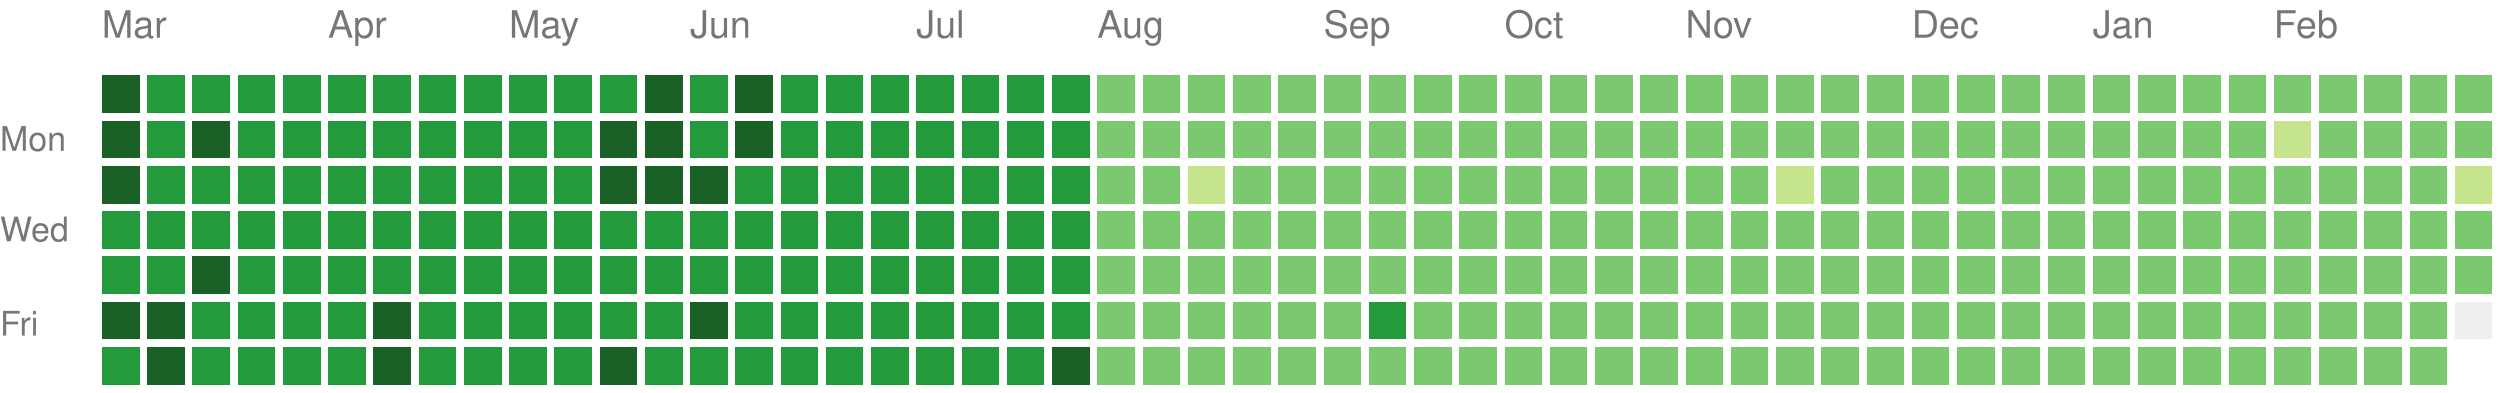
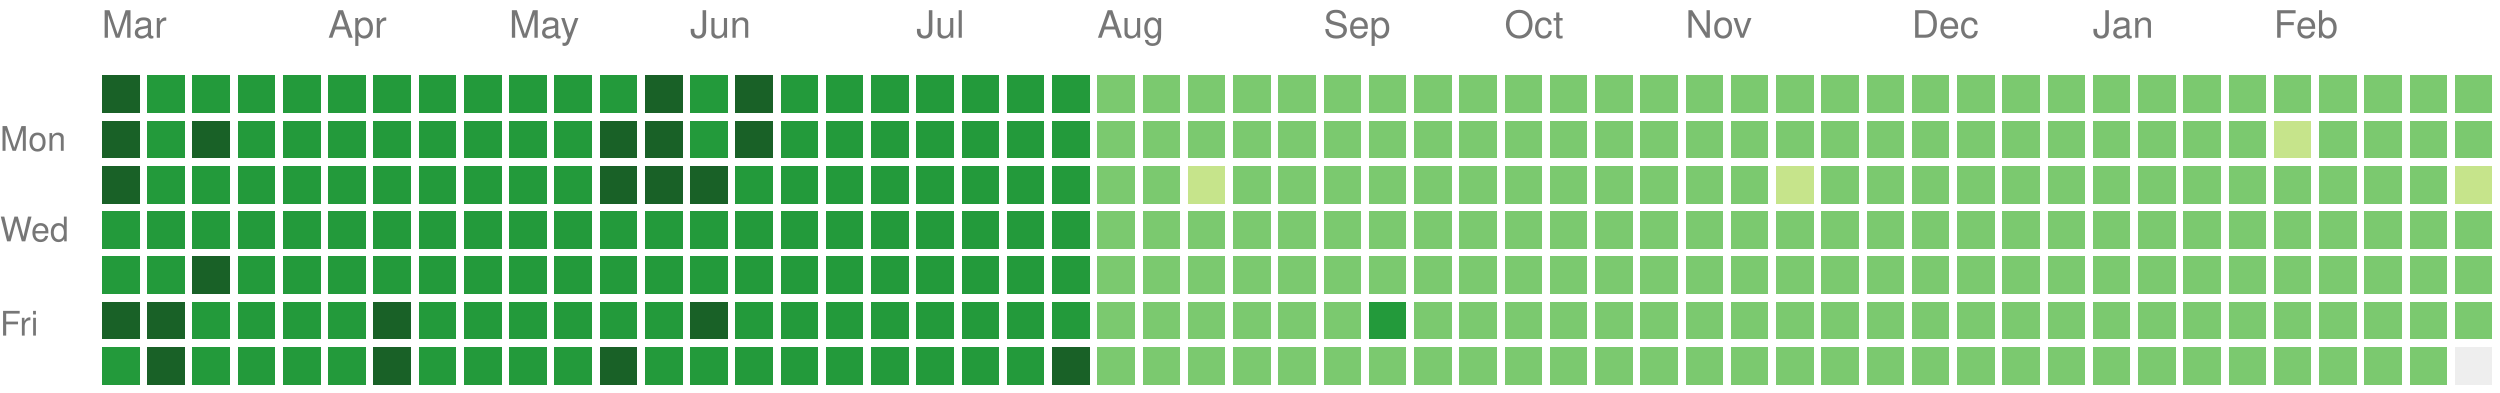
<svg xmlns="http://www.w3.org/2000/svg" version="1.1" width="663" height="104">
  <rect style="fill:#196127;shape-rendering:crispedges;" data-score="4" data-date="2025-03-02" x="27" y="20" width="10" height="10" />
  <rect style="fill:#239a3b;shape-rendering:crispedges;" data-score="3" data-date="2025-03-09" x="39" y="20" width="10" height="10" />
  <rect style="fill:#239a3b;shape-rendering:crispedges;" data-score="3" data-date="2025-03-16" x="51" y="20" width="10" height="10" />
  <rect style="fill:#239a3b;shape-rendering:crispedges;" data-score="3" data-date="2025-03-23" x="63" y="20" width="10" height="10" />
  <rect style="fill:#239a3b;shape-rendering:crispedges;" data-score="3" data-date="2025-03-30" x="75" y="20" width="10" height="10" />
  <rect style="fill:#239a3b;shape-rendering:crispedges;" data-score="3" data-date="2025-04-06" x="87" y="20" width="10" height="10" />
  <rect style="fill:#239a3b;shape-rendering:crispedges;" data-score="3" data-date="2025-04-13" x="99" y="20" width="10" height="10" />
  <rect style="fill:#239a3b;shape-rendering:crispedges;" data-score="3" data-date="2025-04-20" x="111" y="20" width="10" height="10" />
  <rect style="fill:#239a3b;shape-rendering:crispedges;" data-score="3" data-date="2025-04-27" x="123" y="20" width="10" height="10" />
  <rect style="fill:#239a3b;shape-rendering:crispedges;" data-score="3" data-date="2025-05-04" x="135" y="20" width="10" height="10" />
  <rect style="fill:#239a3b;shape-rendering:crispedges;" data-score="3" data-date="2025-05-11" x="147" y="20" width="10" height="10" />
  <rect style="fill:#239a3b;shape-rendering:crispedges;" data-score="3" data-date="2025-05-18" x="159" y="20" width="10" height="10" />
  <rect style="fill:#196127;shape-rendering:crispedges;" data-score="4" data-date="2025-05-25" x="171" y="20" width="10" height="10" />
  <rect style="fill:#239a3b;shape-rendering:crispedges;" data-score="3" data-date="2025-06-01" x="183" y="20" width="10" height="10" />
  <rect style="fill:#196127;shape-rendering:crispedges;" data-score="4" data-date="2025-06-08" x="195" y="20" width="10" height="10" />
  <rect style="fill:#239a3b;shape-rendering:crispedges;" data-score="3" data-date="2025-06-15" x="207" y="20" width="10" height="10" />
  <rect style="fill:#239a3b;shape-rendering:crispedges;" data-score="3" data-date="2025-06-22" x="219" y="20" width="10" height="10" />
  <rect style="fill:#239a3b;shape-rendering:crispedges;" data-score="3" data-date="2025-06-29" x="231" y="20" width="10" height="10" />
  <rect style="fill:#239a3b;shape-rendering:crispedges;" data-score="3" data-date="2025-07-06" x="243" y="20" width="10" height="10" />
  <rect style="fill:#239a3b;shape-rendering:crispedges;" data-score="3" data-date="2025-07-13" x="255" y="20" width="10" height="10" />
  <rect style="fill:#239a3b;shape-rendering:crispedges;" data-score="3" data-date="2025-07-20" x="267" y="20" width="10" height="10" />
  <rect style="fill:#239a3b;shape-rendering:crispedges;" data-score="3" data-date="2025-07-27" x="279" y="20" width="10" height="10" />
  <rect style="fill:#7bc96f;shape-rendering:crispedges;" data-score="2" data-date="2025-08-03" x="291" y="20" width="10" height="10" />
  <rect style="fill:#7bc96f;shape-rendering:crispedges;" data-score="2" data-date="2025-08-10" x="303" y="20" width="10" height="10" />
  <rect style="fill:#7bc96f;shape-rendering:crispedges;" data-score="2" data-date="2025-08-17" x="315" y="20" width="10" height="10" />
  <rect style="fill:#7bc96f;shape-rendering:crispedges;" data-score="2" data-date="2025-08-24" x="327" y="20" width="10" height="10" />
  <rect style="fill:#7bc96f;shape-rendering:crispedges;" data-score="2" data-date="2025-08-31" x="339" y="20" width="10" height="10" />
  <rect style="fill:#7bc96f;shape-rendering:crispedges;" data-score="2" data-date="2025-09-07" x="351" y="20" width="10" height="10" />
  <rect style="fill:#7bc96f;shape-rendering:crispedges;" data-score="2" data-date="2025-09-14" x="363" y="20" width="10" height="10" />
  <rect style="fill:#7bc96f;shape-rendering:crispedges;" data-score="2" data-date="2025-09-21" x="375" y="20" width="10" height="10" />
  <rect style="fill:#7bc96f;shape-rendering:crispedges;" data-score="2" data-date="2025-09-28" x="387" y="20" width="10" height="10" />
  <rect style="fill:#7bc96f;shape-rendering:crispedges;" data-score="2" data-date="2025-10-05" x="399" y="20" width="10" height="10" />
  <rect style="fill:#7bc96f;shape-rendering:crispedges;" data-score="2" data-date="2025-10-12" x="411" y="20" width="10" height="10" />
  <rect style="fill:#7bc96f;shape-rendering:crispedges;" data-score="2" data-date="2025-10-19" x="423" y="20" width="10" height="10" />
  <rect style="fill:#7bc96f;shape-rendering:crispedges;" data-score="2" data-date="2025-10-26" x="435" y="20" width="10" height="10" />
  <rect style="fill:#7bc96f;shape-rendering:crispedges;" data-score="2" data-date="2025-11-02" x="447" y="20" width="10" height="10" />
  <rect style="fill:#7bc96f;shape-rendering:crispedges;" data-score="2" data-date="2025-11-09" x="459" y="20" width="10" height="10" />
  <rect style="fill:#7bc96f;shape-rendering:crispedges;" data-score="2" data-date="2025-11-16" x="471" y="20" width="10" height="10" />
  <rect style="fill:#7bc96f;shape-rendering:crispedges;" data-score="2" data-date="2025-11-23" x="483" y="20" width="10" height="10" />
  <rect style="fill:#7bc96f;shape-rendering:crispedges;" data-score="2" data-date="2025-11-30" x="495" y="20" width="10" height="10" />
  <rect style="fill:#7bc96f;shape-rendering:crispedges;" data-score="2" data-date="2025-12-07" x="507" y="20" width="10" height="10" />
  <rect style="fill:#7bc96f;shape-rendering:crispedges;" data-score="2" data-date="2025-12-14" x="519" y="20" width="10" height="10" />
  <rect style="fill:#7bc96f;shape-rendering:crispedges;" data-score="2" data-date="2025-12-21" x="531" y="20" width="10" height="10" />
  <rect style="fill:#7bc96f;shape-rendering:crispedges;" data-score="2" data-date="2025-12-28" x="543" y="20" width="10" height="10" />
  <rect style="fill:#7bc96f;shape-rendering:crispedges;" data-score="2" data-date="2026-01-04" x="555" y="20" width="10" height="10" />
  <rect style="fill:#7bc96f;shape-rendering:crispedges;" data-score="2" data-date="2026-01-11" x="567" y="20" width="10" height="10" />
  <rect style="fill:#7bc96f;shape-rendering:crispedges;" data-score="2" data-date="2026-01-18" x="579" y="20" width="10" height="10" />
  <rect style="fill:#7bc96f;shape-rendering:crispedges;" data-score="2" data-date="2026-01-25" x="591" y="20" width="10" height="10" />
  <rect style="fill:#7bc96f;shape-rendering:crispedges;" data-score="2" data-date="2026-02-01" x="603" y="20" width="10" height="10" />
  <rect style="fill:#7bc96f;shape-rendering:crispedges;" data-score="2" data-date="2026-02-08" x="615" y="20" width="10" height="10" />
  <rect style="fill:#7bc96f;shape-rendering:crispedges;" data-score="2" data-date="2026-02-15" x="627" y="20" width="10" height="10" />
  <rect style="fill:#7bc96f;shape-rendering:crispedges;" data-score="2" data-date="2026-02-22" x="639" y="20" width="10" height="10" />
  <rect style="fill:#7bc96f;shape-rendering:crispedges;" data-score="2" data-date="2026-03-01" x="651" y="20" width="10" height="10" />
  <rect style="fill:#196127;shape-rendering:crispedges;" data-score="4" data-date="2025-03-03" x="27" y="32" width="10" height="10" />
  <rect style="fill:#239a3b;shape-rendering:crispedges;" data-score="3" data-date="2025-03-10" x="39" y="32" width="10" height="10" />
  <rect style="fill:#196127;shape-rendering:crispedges;" data-score="4" data-date="2025-03-17" x="51" y="32" width="10" height="10" />
  <rect style="fill:#239a3b;shape-rendering:crispedges;" data-score="3" data-date="2025-03-24" x="63" y="32" width="10" height="10" />
  <rect style="fill:#239a3b;shape-rendering:crispedges;" data-score="3" data-date="2025-03-31" x="75" y="32" width="10" height="10" />
  <rect style="fill:#239a3b;shape-rendering:crispedges;" data-score="3" data-date="2025-04-07" x="87" y="32" width="10" height="10" />
  <rect style="fill:#239a3b;shape-rendering:crispedges;" data-score="3" data-date="2025-04-14" x="99" y="32" width="10" height="10" />
  <rect style="fill:#239a3b;shape-rendering:crispedges;" data-score="3" data-date="2025-04-21" x="111" y="32" width="10" height="10" />
  <rect style="fill:#239a3b;shape-rendering:crispedges;" data-score="3" data-date="2025-04-28" x="123" y="32" width="10" height="10" />
  <rect style="fill:#239a3b;shape-rendering:crispedges;" data-score="3" data-date="2025-05-05" x="135" y="32" width="10" height="10" />
  <rect style="fill:#239a3b;shape-rendering:crispedges;" data-score="3" data-date="2025-05-12" x="147" y="32" width="10" height="10" />
  <rect style="fill:#196127;shape-rendering:crispedges;" data-score="4" data-date="2025-05-19" x="159" y="32" width="10" height="10" />
  <rect style="fill:#196127;shape-rendering:crispedges;" data-score="4" data-date="2025-05-26" x="171" y="32" width="10" height="10" />
  <rect style="fill:#239a3b;shape-rendering:crispedges;" data-score="3" data-date="2025-06-02" x="183" y="32" width="10" height="10" />
  <rect style="fill:#196127;shape-rendering:crispedges;" data-score="4" data-date="2025-06-09" x="195" y="32" width="10" height="10" />
  <rect style="fill:#239a3b;shape-rendering:crispedges;" data-score="3" data-date="2025-06-16" x="207" y="32" width="10" height="10" />
  <rect style="fill:#239a3b;shape-rendering:crispedges;" data-score="3" data-date="2025-06-23" x="219" y="32" width="10" height="10" />
  <rect style="fill:#239a3b;shape-rendering:crispedges;" data-score="3" data-date="2025-06-30" x="231" y="32" width="10" height="10" />
  <rect style="fill:#239a3b;shape-rendering:crispedges;" data-score="3" data-date="2025-07-07" x="243" y="32" width="10" height="10" />
  <rect style="fill:#239a3b;shape-rendering:crispedges;" data-score="3" data-date="2025-07-14" x="255" y="32" width="10" height="10" />
  <rect style="fill:#239a3b;shape-rendering:crispedges;" data-score="3" data-date="2025-07-21" x="267" y="32" width="10" height="10" />
  <rect style="fill:#239a3b;shape-rendering:crispedges;" data-score="3" data-date="2025-07-28" x="279" y="32" width="10" height="10" />
  <rect style="fill:#7bc96f;shape-rendering:crispedges;" data-score="2" data-date="2025-08-04" x="291" y="32" width="10" height="10" />
  <rect style="fill:#7bc96f;shape-rendering:crispedges;" data-score="2" data-date="2025-08-11" x="303" y="32" width="10" height="10" />
  <rect style="fill:#7bc96f;shape-rendering:crispedges;" data-score="2" data-date="2025-08-18" x="315" y="32" width="10" height="10" />
  <rect style="fill:#7bc96f;shape-rendering:crispedges;" data-score="2" data-date="2025-08-25" x="327" y="32" width="10" height="10" />
  <rect style="fill:#7bc96f;shape-rendering:crispedges;" data-score="2" data-date="2025-09-01" x="339" y="32" width="10" height="10" />
  <rect style="fill:#7bc96f;shape-rendering:crispedges;" data-score="2" data-date="2025-09-08" x="351" y="32" width="10" height="10" />
  <rect style="fill:#7bc96f;shape-rendering:crispedges;" data-score="2" data-date="2025-09-15" x="363" y="32" width="10" height="10" />
  <rect style="fill:#7bc96f;shape-rendering:crispedges;" data-score="2" data-date="2025-09-22" x="375" y="32" width="10" height="10" />
  <rect style="fill:#7bc96f;shape-rendering:crispedges;" data-score="2" data-date="2025-09-29" x="387" y="32" width="10" height="10" />
  <rect style="fill:#7bc96f;shape-rendering:crispedges;" data-score="2" data-date="2025-10-06" x="399" y="32" width="10" height="10" />
  <rect style="fill:#7bc96f;shape-rendering:crispedges;" data-score="2" data-date="2025-10-13" x="411" y="32" width="10" height="10" />
  <rect style="fill:#7bc96f;shape-rendering:crispedges;" data-score="2" data-date="2025-10-20" x="423" y="32" width="10" height="10" />
  <rect style="fill:#7bc96f;shape-rendering:crispedges;" data-score="2" data-date="2025-10-27" x="435" y="32" width="10" height="10" />
  <rect style="fill:#7bc96f;shape-rendering:crispedges;" data-score="2" data-date="2025-11-03" x="447" y="32" width="10" height="10" />
  <rect style="fill:#7bc96f;shape-rendering:crispedges;" data-score="2" data-date="2025-11-10" x="459" y="32" width="10" height="10" />
  <rect style="fill:#7bc96f;shape-rendering:crispedges;" data-score="2" data-date="2025-11-17" x="471" y="32" width="10" height="10" />
  <rect style="fill:#7bc96f;shape-rendering:crispedges;" data-score="2" data-date="2025-11-24" x="483" y="32" width="10" height="10" />
  <rect style="fill:#7bc96f;shape-rendering:crispedges;" data-score="2" data-date="2025-12-01" x="495" y="32" width="10" height="10" />
  <rect style="fill:#7bc96f;shape-rendering:crispedges;" data-score="2" data-date="2025-12-08" x="507" y="32" width="10" height="10" />
  <rect style="fill:#7bc96f;shape-rendering:crispedges;" data-score="2" data-date="2025-12-15" x="519" y="32" width="10" height="10" />
  <rect style="fill:#7bc96f;shape-rendering:crispedges;" data-score="2" data-date="2025-12-22" x="531" y="32" width="10" height="10" />
  <rect style="fill:#7bc96f;shape-rendering:crispedges;" data-score="2" data-date="2025-12-29" x="543" y="32" width="10" height="10" />
  <rect style="fill:#7bc96f;shape-rendering:crispedges;" data-score="2" data-date="2026-01-05" x="555" y="32" width="10" height="10" />
  <rect style="fill:#7bc96f;shape-rendering:crispedges;" data-score="2" data-date="2026-01-12" x="567" y="32" width="10" height="10" />
  <rect style="fill:#7bc96f;shape-rendering:crispedges;" data-score="2" data-date="2026-01-19" x="579" y="32" width="10" height="10" />
  <rect style="fill:#7bc96f;shape-rendering:crispedges;" data-score="2" data-date="2026-01-26" x="591" y="32" width="10" height="10" />
  <rect style="fill:#c6e48b;shape-rendering:crispedges;" data-score="1" data-date="2026-02-02" x="603" y="32" width="10" height="10" />
  <rect style="fill:#7bc96f;shape-rendering:crispedges;" data-score="2" data-date="2026-02-09" x="615" y="32" width="10" height="10" />
  <rect style="fill:#7bc96f;shape-rendering:crispedges;" data-score="2" data-date="2026-02-16" x="627" y="32" width="10" height="10" />
  <rect style="fill:#7bc96f;shape-rendering:crispedges;" data-score="2" data-date="2026-02-23" x="639" y="32" width="10" height="10" />
  <rect style="fill:#7bc96f;shape-rendering:crispedges;" data-score="2" data-date="2026-03-02" x="651" y="32" width="10" height="10" />
  <rect style="fill:#196127;shape-rendering:crispedges;" data-score="4" data-date="2025-03-04" x="27" y="44" width="10" height="10" />
  <rect style="fill:#239a3b;shape-rendering:crispedges;" data-score="3" data-date="2025-03-11" x="39" y="44" width="10" height="10" />
  <rect style="fill:#239a3b;shape-rendering:crispedges;" data-score="3" data-date="2025-03-18" x="51" y="44" width="10" height="10" />
  <rect style="fill:#239a3b;shape-rendering:crispedges;" data-score="3" data-date="2025-03-25" x="63" y="44" width="10" height="10" />
  <rect style="fill:#239a3b;shape-rendering:crispedges;" data-score="3" data-date="2025-04-01" x="75" y="44" width="10" height="10" />
  <rect style="fill:#239a3b;shape-rendering:crispedges;" data-score="3" data-date="2025-04-08" x="87" y="44" width="10" height="10" />
  <rect style="fill:#239a3b;shape-rendering:crispedges;" data-score="3" data-date="2025-04-15" x="99" y="44" width="10" height="10" />
  <rect style="fill:#239a3b;shape-rendering:crispedges;" data-score="3" data-date="2025-04-22" x="111" y="44" width="10" height="10" />
  <rect style="fill:#239a3b;shape-rendering:crispedges;" data-score="3" data-date="2025-04-29" x="123" y="44" width="10" height="10" />
  <rect style="fill:#239a3b;shape-rendering:crispedges;" data-score="3" data-date="2025-05-06" x="135" y="44" width="10" height="10" />
  <rect style="fill:#239a3b;shape-rendering:crispedges;" data-score="3" data-date="2025-05-13" x="147" y="44" width="10" height="10" />
  <rect style="fill:#196127;shape-rendering:crispedges;" data-score="4" data-date="2025-05-20" x="159" y="44" width="10" height="10" />
  <rect style="fill:#196127;shape-rendering:crispedges;" data-score="4" data-date="2025-05-27" x="171" y="44" width="10" height="10" />
  <rect style="fill:#196127;shape-rendering:crispedges;" data-score="4" data-date="2025-06-03" x="183" y="44" width="10" height="10" />
  <rect style="fill:#239a3b;shape-rendering:crispedges;" data-score="3" data-date="2025-06-10" x="195" y="44" width="10" height="10" />
  <rect style="fill:#239a3b;shape-rendering:crispedges;" data-score="3" data-date="2025-06-17" x="207" y="44" width="10" height="10" />
  <rect style="fill:#239a3b;shape-rendering:crispedges;" data-score="3" data-date="2025-06-24" x="219" y="44" width="10" height="10" />
  <rect style="fill:#239a3b;shape-rendering:crispedges;" data-score="3" data-date="2025-07-01" x="231" y="44" width="10" height="10" />
  <rect style="fill:#239a3b;shape-rendering:crispedges;" data-score="3" data-date="2025-07-08" x="243" y="44" width="10" height="10" />
  <rect style="fill:#239a3b;shape-rendering:crispedges;" data-score="3" data-date="2025-07-15" x="255" y="44" width="10" height="10" />
  <rect style="fill:#239a3b;shape-rendering:crispedges;" data-score="3" data-date="2025-07-22" x="267" y="44" width="10" height="10" />
  <rect style="fill:#239a3b;shape-rendering:crispedges;" data-score="3" data-date="2025-07-29" x="279" y="44" width="10" height="10" />
  <rect style="fill:#7bc96f;shape-rendering:crispedges;" data-score="2" data-date="2025-08-05" x="291" y="44" width="10" height="10" />
  <rect style="fill:#7bc96f;shape-rendering:crispedges;" data-score="2" data-date="2025-08-12" x="303" y="44" width="10" height="10" />
  <rect style="fill:#c6e48b;shape-rendering:crispedges;" data-score="1" data-date="2025-08-19" x="315" y="44" width="10" height="10" />
  <rect style="fill:#7bc96f;shape-rendering:crispedges;" data-score="2" data-date="2025-08-26" x="327" y="44" width="10" height="10" />
  <rect style="fill:#7bc96f;shape-rendering:crispedges;" data-score="2" data-date="2025-09-02" x="339" y="44" width="10" height="10" />
  <rect style="fill:#7bc96f;shape-rendering:crispedges;" data-score="2" data-date="2025-09-09" x="351" y="44" width="10" height="10" />
  <rect style="fill:#7bc96f;shape-rendering:crispedges;" data-score="2" data-date="2025-09-16" x="363" y="44" width="10" height="10" />
  <rect style="fill:#7bc96f;shape-rendering:crispedges;" data-score="2" data-date="2025-09-23" x="375" y="44" width="10" height="10" />
  <rect style="fill:#7bc96f;shape-rendering:crispedges;" data-score="2" data-date="2025-09-30" x="387" y="44" width="10" height="10" />
  <rect style="fill:#7bc96f;shape-rendering:crispedges;" data-score="2" data-date="2025-10-07" x="399" y="44" width="10" height="10" />
  <rect style="fill:#7bc96f;shape-rendering:crispedges;" data-score="2" data-date="2025-10-14" x="411" y="44" width="10" height="10" />
  <rect style="fill:#7bc96f;shape-rendering:crispedges;" data-score="2" data-date="2025-10-21" x="423" y="44" width="10" height="10" />
  <rect style="fill:#7bc96f;shape-rendering:crispedges;" data-score="2" data-date="2025-10-28" x="435" y="44" width="10" height="10" />
  <rect style="fill:#7bc96f;shape-rendering:crispedges;" data-score="2" data-date="2025-11-04" x="447" y="44" width="10" height="10" />
  <rect style="fill:#7bc96f;shape-rendering:crispedges;" data-score="2" data-date="2025-11-11" x="459" y="44" width="10" height="10" />
  <rect style="fill:#c6e48b;shape-rendering:crispedges;" data-score="1" data-date="2025-11-18" x="471" y="44" width="10" height="10" />
  <rect style="fill:#7bc96f;shape-rendering:crispedges;" data-score="2" data-date="2025-11-25" x="483" y="44" width="10" height="10" />
  <rect style="fill:#7bc96f;shape-rendering:crispedges;" data-score="2" data-date="2025-12-02" x="495" y="44" width="10" height="10" />
  <rect style="fill:#7bc96f;shape-rendering:crispedges;" data-score="2" data-date="2025-12-09" x="507" y="44" width="10" height="10" />
  <rect style="fill:#7bc96f;shape-rendering:crispedges;" data-score="2" data-date="2025-12-16" x="519" y="44" width="10" height="10" />
  <rect style="fill:#7bc96f;shape-rendering:crispedges;" data-score="2" data-date="2025-12-23" x="531" y="44" width="10" height="10" />
  <rect style="fill:#7bc96f;shape-rendering:crispedges;" data-score="2" data-date="2025-12-30" x="543" y="44" width="10" height="10" />
  <rect style="fill:#7bc96f;shape-rendering:crispedges;" data-score="2" data-date="2026-01-06" x="555" y="44" width="10" height="10" />
  <rect style="fill:#7bc96f;shape-rendering:crispedges;" data-score="2" data-date="2026-01-13" x="567" y="44" width="10" height="10" />
  <rect style="fill:#7bc96f;shape-rendering:crispedges;" data-score="2" data-date="2026-01-20" x="579" y="44" width="10" height="10" />
  <rect style="fill:#7bc96f;shape-rendering:crispedges;" data-score="2" data-date="2026-01-27" x="591" y="44" width="10" height="10" />
  <rect style="fill:#7bc96f;shape-rendering:crispedges;" data-score="2" data-date="2026-02-03" x="603" y="44" width="10" height="10" />
  <rect style="fill:#7bc96f;shape-rendering:crispedges;" data-score="2" data-date="2026-02-10" x="615" y="44" width="10" height="10" />
  <rect style="fill:#7bc96f;shape-rendering:crispedges;" data-score="2" data-date="2026-02-17" x="627" y="44" width="10" height="10" />
  <rect style="fill:#7bc96f;shape-rendering:crispedges;" data-score="2" data-date="2026-02-24" x="639" y="44" width="10" height="10" />
  <rect style="fill:#c6e48b;shape-rendering:crispedges;" data-score="1" data-date="2026-03-03" x="651" y="44" width="10" height="10" />
  <rect style="fill:#239a3b;shape-rendering:crispedges;" data-score="3" data-date="2025-03-05" x="27" y="56" width="10" height="10" />
  <rect style="fill:#239a3b;shape-rendering:crispedges;" data-score="3" data-date="2025-03-12" x="39" y="56" width="10" height="10" />
  <rect style="fill:#239a3b;shape-rendering:crispedges;" data-score="3" data-date="2025-03-19" x="51" y="56" width="10" height="10" />
  <rect style="fill:#239a3b;shape-rendering:crispedges;" data-score="3" data-date="2025-03-26" x="63" y="56" width="10" height="10" />
  <rect style="fill:#239a3b;shape-rendering:crispedges;" data-score="3" data-date="2025-04-02" x="75" y="56" width="10" height="10" />
  <rect style="fill:#239a3b;shape-rendering:crispedges;" data-score="3" data-date="2025-04-09" x="87" y="56" width="10" height="10" />
  <rect style="fill:#239a3b;shape-rendering:crispedges;" data-score="3" data-date="2025-04-16" x="99" y="56" width="10" height="10" />
  <rect style="fill:#239a3b;shape-rendering:crispedges;" data-score="3" data-date="2025-04-23" x="111" y="56" width="10" height="10" />
  <rect style="fill:#239a3b;shape-rendering:crispedges;" data-score="3" data-date="2025-04-30" x="123" y="56" width="10" height="10" />
  <rect style="fill:#239a3b;shape-rendering:crispedges;" data-score="3" data-date="2025-05-07" x="135" y="56" width="10" height="10" />
  <rect style="fill:#239a3b;shape-rendering:crispedges;" data-score="3" data-date="2025-05-14" x="147" y="56" width="10" height="10" />
  <rect style="fill:#239a3b;shape-rendering:crispedges;" data-score="3" data-date="2025-05-21" x="159" y="56" width="10" height="10" />
  <rect style="fill:#239a3b;shape-rendering:crispedges;" data-score="3" data-date="2025-05-28" x="171" y="56" width="10" height="10" />
  <rect style="fill:#239a3b;shape-rendering:crispedges;" data-score="3" data-date="2025-06-04" x="183" y="56" width="10" height="10" />
  <rect style="fill:#239a3b;shape-rendering:crispedges;" data-score="3" data-date="2025-06-11" x="195" y="56" width="10" height="10" />
  <rect style="fill:#239a3b;shape-rendering:crispedges;" data-score="3" data-date="2025-06-18" x="207" y="56" width="10" height="10" />
  <rect style="fill:#239a3b;shape-rendering:crispedges;" data-score="3" data-date="2025-06-25" x="219" y="56" width="10" height="10" />
  <rect style="fill:#239a3b;shape-rendering:crispedges;" data-score="3" data-date="2025-07-02" x="231" y="56" width="10" height="10" />
  <rect style="fill:#239a3b;shape-rendering:crispedges;" data-score="3" data-date="2025-07-09" x="243" y="56" width="10" height="10" />
  <rect style="fill:#239a3b;shape-rendering:crispedges;" data-score="3" data-date="2025-07-16" x="255" y="56" width="10" height="10" />
  <rect style="fill:#239a3b;shape-rendering:crispedges;" data-score="3" data-date="2025-07-23" x="267" y="56" width="10" height="10" />
  <rect style="fill:#239a3b;shape-rendering:crispedges;" data-score="3" data-date="2025-07-30" x="279" y="56" width="10" height="10" />
  <rect style="fill:#7bc96f;shape-rendering:crispedges;" data-score="2" data-date="2025-08-06" x="291" y="56" width="10" height="10" />
  <rect style="fill:#7bc96f;shape-rendering:crispedges;" data-score="2" data-date="2025-08-13" x="303" y="56" width="10" height="10" />
  <rect style="fill:#7bc96f;shape-rendering:crispedges;" data-score="2" data-date="2025-08-20" x="315" y="56" width="10" height="10" />
  <rect style="fill:#7bc96f;shape-rendering:crispedges;" data-score="2" data-date="2025-08-27" x="327" y="56" width="10" height="10" />
  <rect style="fill:#7bc96f;shape-rendering:crispedges;" data-score="2" data-date="2025-09-03" x="339" y="56" width="10" height="10" />
  <rect style="fill:#7bc96f;shape-rendering:crispedges;" data-score="2" data-date="2025-09-10" x="351" y="56" width="10" height="10" />
  <rect style="fill:#7bc96f;shape-rendering:crispedges;" data-score="2" data-date="2025-09-17" x="363" y="56" width="10" height="10" />
  <rect style="fill:#7bc96f;shape-rendering:crispedges;" data-score="2" data-date="2025-09-24" x="375" y="56" width="10" height="10" />
  <rect style="fill:#7bc96f;shape-rendering:crispedges;" data-score="2" data-date="2025-10-01" x="387" y="56" width="10" height="10" />
  <rect style="fill:#7bc96f;shape-rendering:crispedges;" data-score="2" data-date="2025-10-08" x="399" y="56" width="10" height="10" />
  <rect style="fill:#7bc96f;shape-rendering:crispedges;" data-score="2" data-date="2025-10-15" x="411" y="56" width="10" height="10" />
  <rect style="fill:#7bc96f;shape-rendering:crispedges;" data-score="2" data-date="2025-10-22" x="423" y="56" width="10" height="10" />
  <rect style="fill:#7bc96f;shape-rendering:crispedges;" data-score="2" data-date="2025-10-29" x="435" y="56" width="10" height="10" />
  <rect style="fill:#7bc96f;shape-rendering:crispedges;" data-score="2" data-date="2025-11-05" x="447" y="56" width="10" height="10" />
  <rect style="fill:#7bc96f;shape-rendering:crispedges;" data-score="2" data-date="2025-11-12" x="459" y="56" width="10" height="10" />
  <rect style="fill:#7bc96f;shape-rendering:crispedges;" data-score="2" data-date="2025-11-19" x="471" y="56" width="10" height="10" />
  <rect style="fill:#7bc96f;shape-rendering:crispedges;" data-score="2" data-date="2025-11-26" x="483" y="56" width="10" height="10" />
  <rect style="fill:#7bc96f;shape-rendering:crispedges;" data-score="2" data-date="2025-12-03" x="495" y="56" width="10" height="10" />
  <rect style="fill:#7bc96f;shape-rendering:crispedges;" data-score="2" data-date="2025-12-10" x="507" y="56" width="10" height="10" />
  <rect style="fill:#7bc96f;shape-rendering:crispedges;" data-score="2" data-date="2025-12-17" x="519" y="56" width="10" height="10" />
  <rect style="fill:#7bc96f;shape-rendering:crispedges;" data-score="2" data-date="2025-12-24" x="531" y="56" width="10" height="10" />
  <rect style="fill:#7bc96f;shape-rendering:crispedges;" data-score="2" data-date="2025-12-31" x="543" y="56" width="10" height="10" />
  <rect style="fill:#7bc96f;shape-rendering:crispedges;" data-score="2" data-date="2026-01-07" x="555" y="56" width="10" height="10" />
  <rect style="fill:#7bc96f;shape-rendering:crispedges;" data-score="2" data-date="2026-01-14" x="567" y="56" width="10" height="10" />
  <rect style="fill:#7bc96f;shape-rendering:crispedges;" data-score="2" data-date="2026-01-21" x="579" y="56" width="10" height="10" />
  <rect style="fill:#7bc96f;shape-rendering:crispedges;" data-score="2" data-date="2026-01-28" x="591" y="56" width="10" height="10" />
  <rect style="fill:#7bc96f;shape-rendering:crispedges;" data-score="2" data-date="2026-02-04" x="603" y="56" width="10" height="10" />
  <rect style="fill:#7bc96f;shape-rendering:crispedges;" data-score="2" data-date="2026-02-11" x="615" y="56" width="10" height="10" />
  <rect style="fill:#7bc96f;shape-rendering:crispedges;" data-score="2" data-date="2026-02-18" x="627" y="56" width="10" height="10" />
  <rect style="fill:#7bc96f;shape-rendering:crispedges;" data-score="2" data-date="2026-02-25" x="639" y="56" width="10" height="10" />
  <rect style="fill:#7bc96f;shape-rendering:crispedges;" data-score="2" data-date="2026-03-04" x="651" y="56" width="10" height="10" />
  <rect style="fill:#239a3b;shape-rendering:crispedges;" data-score="3" data-date="2025-03-06" x="27" y="68" width="10" height="10" />
  <rect style="fill:#239a3b;shape-rendering:crispedges;" data-score="3" data-date="2025-03-13" x="39" y="68" width="10" height="10" />
  <rect style="fill:#196127;shape-rendering:crispedges;" data-score="4" data-date="2025-03-20" x="51" y="68" width="10" height="10" />
  <rect style="fill:#239a3b;shape-rendering:crispedges;" data-score="3" data-date="2025-03-27" x="63" y="68" width="10" height="10" />
  <rect style="fill:#239a3b;shape-rendering:crispedges;" data-score="3" data-date="2025-04-03" x="75" y="68" width="10" height="10" />
  <rect style="fill:#239a3b;shape-rendering:crispedges;" data-score="3" data-date="2025-04-10" x="87" y="68" width="10" height="10" />
  <rect style="fill:#239a3b;shape-rendering:crispedges;" data-score="3" data-date="2025-04-17" x="99" y="68" width="10" height="10" />
  <rect style="fill:#239a3b;shape-rendering:crispedges;" data-score="3" data-date="2025-04-24" x="111" y="68" width="10" height="10" />
  <rect style="fill:#239a3b;shape-rendering:crispedges;" data-score="3" data-date="2025-05-01" x="123" y="68" width="10" height="10" />
  <rect style="fill:#239a3b;shape-rendering:crispedges;" data-score="3" data-date="2025-05-08" x="135" y="68" width="10" height="10" />
  <rect style="fill:#239a3b;shape-rendering:crispedges;" data-score="3" data-date="2025-05-15" x="147" y="68" width="10" height="10" />
  <rect style="fill:#239a3b;shape-rendering:crispedges;" data-score="3" data-date="2025-05-22" x="159" y="68" width="10" height="10" />
  <rect style="fill:#239a3b;shape-rendering:crispedges;" data-score="3" data-date="2025-05-29" x="171" y="68" width="10" height="10" />
  <rect style="fill:#239a3b;shape-rendering:crispedges;" data-score="3" data-date="2025-06-05" x="183" y="68" width="10" height="10" />
  <rect style="fill:#239a3b;shape-rendering:crispedges;" data-score="3" data-date="2025-06-12" x="195" y="68" width="10" height="10" />
  <rect style="fill:#239a3b;shape-rendering:crispedges;" data-score="3" data-date="2025-06-19" x="207" y="68" width="10" height="10" />
  <rect style="fill:#239a3b;shape-rendering:crispedges;" data-score="3" data-date="2025-06-26" x="219" y="68" width="10" height="10" />
  <rect style="fill:#239a3b;shape-rendering:crispedges;" data-score="3" data-date="2025-07-03" x="231" y="68" width="10" height="10" />
  <rect style="fill:#239a3b;shape-rendering:crispedges;" data-score="3" data-date="2025-07-10" x="243" y="68" width="10" height="10" />
  <rect style="fill:#239a3b;shape-rendering:crispedges;" data-score="3" data-date="2025-07-17" x="255" y="68" width="10" height="10" />
  <rect style="fill:#239a3b;shape-rendering:crispedges;" data-score="3" data-date="2025-07-24" x="267" y="68" width="10" height="10" />
  <rect style="fill:#239a3b;shape-rendering:crispedges;" data-score="3" data-date="2025-07-31" x="279" y="68" width="10" height="10" />
  <rect style="fill:#7bc96f;shape-rendering:crispedges;" data-score="2" data-date="2025-08-07" x="291" y="68" width="10" height="10" />
  <rect style="fill:#7bc96f;shape-rendering:crispedges;" data-score="2" data-date="2025-08-14" x="303" y="68" width="10" height="10" />
  <rect style="fill:#7bc96f;shape-rendering:crispedges;" data-score="2" data-date="2025-08-21" x="315" y="68" width="10" height="10" />
  <rect style="fill:#7bc96f;shape-rendering:crispedges;" data-score="2" data-date="2025-08-28" x="327" y="68" width="10" height="10" />
  <rect style="fill:#7bc96f;shape-rendering:crispedges;" data-score="2" data-date="2025-09-04" x="339" y="68" width="10" height="10" />
  <rect style="fill:#7bc96f;shape-rendering:crispedges;" data-score="2" data-date="2025-09-11" x="351" y="68" width="10" height="10" />
  <rect style="fill:#7bc96f;shape-rendering:crispedges;" data-score="2" data-date="2025-09-18" x="363" y="68" width="10" height="10" />
  <rect style="fill:#7bc96f;shape-rendering:crispedges;" data-score="2" data-date="2025-09-25" x="375" y="68" width="10" height="10" />
  <rect style="fill:#7bc96f;shape-rendering:crispedges;" data-score="2" data-date="2025-10-02" x="387" y="68" width="10" height="10" />
  <rect style="fill:#7bc96f;shape-rendering:crispedges;" data-score="2" data-date="2025-10-09" x="399" y="68" width="10" height="10" />
  <rect style="fill:#7bc96f;shape-rendering:crispedges;" data-score="2" data-date="2025-10-16" x="411" y="68" width="10" height="10" />
  <rect style="fill:#7bc96f;shape-rendering:crispedges;" data-score="2" data-date="2025-10-23" x="423" y="68" width="10" height="10" />
  <rect style="fill:#7bc96f;shape-rendering:crispedges;" data-score="2" data-date="2025-10-30" x="435" y="68" width="10" height="10" />
  <rect style="fill:#7bc96f;shape-rendering:crispedges;" data-score="2" data-date="2025-11-06" x="447" y="68" width="10" height="10" />
  <rect style="fill:#7bc96f;shape-rendering:crispedges;" data-score="2" data-date="2025-11-13" x="459" y="68" width="10" height="10" />
  <rect style="fill:#7bc96f;shape-rendering:crispedges;" data-score="2" data-date="2025-11-20" x="471" y="68" width="10" height="10" />
  <rect style="fill:#7bc96f;shape-rendering:crispedges;" data-score="2" data-date="2025-11-27" x="483" y="68" width="10" height="10" />
  <rect style="fill:#7bc96f;shape-rendering:crispedges;" data-score="2" data-date="2025-12-04" x="495" y="68" width="10" height="10" />
  <rect style="fill:#7bc96f;shape-rendering:crispedges;" data-score="2" data-date="2025-12-11" x="507" y="68" width="10" height="10" />
  <rect style="fill:#7bc96f;shape-rendering:crispedges;" data-score="2" data-date="2025-12-18" x="519" y="68" width="10" height="10" />
  <rect style="fill:#7bc96f;shape-rendering:crispedges;" data-score="2" data-date="2025-12-25" x="531" y="68" width="10" height="10" />
  <rect style="fill:#7bc96f;shape-rendering:crispedges;" data-score="2" data-date="2026-01-01" x="543" y="68" width="10" height="10" />
  <rect style="fill:#7bc96f;shape-rendering:crispedges;" data-score="2" data-date="2026-01-08" x="555" y="68" width="10" height="10" />
  <rect style="fill:#7bc96f;shape-rendering:crispedges;" data-score="2" data-date="2026-01-15" x="567" y="68" width="10" height="10" />
  <rect style="fill:#7bc96f;shape-rendering:crispedges;" data-score="2" data-date="2026-01-22" x="579" y="68" width="10" height="10" />
  <rect style="fill:#7bc96f;shape-rendering:crispedges;" data-score="2" data-date="2026-01-29" x="591" y="68" width="10" height="10" />
  <rect style="fill:#7bc96f;shape-rendering:crispedges;" data-score="2" data-date="2026-02-05" x="603" y="68" width="10" height="10" />
  <rect style="fill:#7bc96f;shape-rendering:crispedges;" data-score="2" data-date="2026-02-12" x="615" y="68" width="10" height="10" />
  <rect style="fill:#7bc96f;shape-rendering:crispedges;" data-score="2" data-date="2026-02-19" x="627" y="68" width="10" height="10" />
  <rect style="fill:#7bc96f;shape-rendering:crispedges;" data-score="2" data-date="2026-02-26" x="639" y="68" width="10" height="10" />
  <rect style="fill:#7bc96f;shape-rendering:crispedges;" data-score="2" data-date="2026-03-05" x="651" y="68" width="10" height="10" />
  <rect style="fill:#196127;shape-rendering:crispedges;" data-score="4" data-date="2025-03-07" x="27" y="80" width="10" height="10" />
  <rect style="fill:#196127;shape-rendering:crispedges;" data-score="4" data-date="2025-03-14" x="39" y="80" width="10" height="10" />
  <rect style="fill:#239a3b;shape-rendering:crispedges;" data-score="3" data-date="2025-03-21" x="51" y="80" width="10" height="10" />
  <rect style="fill:#239a3b;shape-rendering:crispedges;" data-score="3" data-date="2025-03-28" x="63" y="80" width="10" height="10" />
  <rect style="fill:#239a3b;shape-rendering:crispedges;" data-score="3" data-date="2025-04-04" x="75" y="80" width="10" height="10" />
  <rect style="fill:#239a3b;shape-rendering:crispedges;" data-score="3" data-date="2025-04-11" x="87" y="80" width="10" height="10" />
  <rect style="fill:#196127;shape-rendering:crispedges;" data-score="4" data-date="2025-04-18" x="99" y="80" width="10" height="10" />
  <rect style="fill:#239a3b;shape-rendering:crispedges;" data-score="3" data-date="2025-04-25" x="111" y="80" width="10" height="10" />
  <rect style="fill:#239a3b;shape-rendering:crispedges;" data-score="3" data-date="2025-05-02" x="123" y="80" width="10" height="10" />
  <rect style="fill:#239a3b;shape-rendering:crispedges;" data-score="3" data-date="2025-05-09" x="135" y="80" width="10" height="10" />
  <rect style="fill:#239a3b;shape-rendering:crispedges;" data-score="3" data-date="2025-05-16" x="147" y="80" width="10" height="10" />
  <rect style="fill:#239a3b;shape-rendering:crispedges;" data-score="3" data-date="2025-05-23" x="159" y="80" width="10" height="10" />
  <rect style="fill:#239a3b;shape-rendering:crispedges;" data-score="3" data-date="2025-05-30" x="171" y="80" width="10" height="10" />
  <rect style="fill:#196127;shape-rendering:crispedges;" data-score="4" data-date="2025-06-06" x="183" y="80" width="10" height="10" />
  <rect style="fill:#239a3b;shape-rendering:crispedges;" data-score="3" data-date="2025-06-13" x="195" y="80" width="10" height="10" />
  <rect style="fill:#239a3b;shape-rendering:crispedges;" data-score="3" data-date="2025-06-20" x="207" y="80" width="10" height="10" />
  <rect style="fill:#239a3b;shape-rendering:crispedges;" data-score="3" data-date="2025-06-27" x="219" y="80" width="10" height="10" />
  <rect style="fill:#239a3b;shape-rendering:crispedges;" data-score="3" data-date="2025-07-04" x="231" y="80" width="10" height="10" />
  <rect style="fill:#239a3b;shape-rendering:crispedges;" data-score="3" data-date="2025-07-11" x="243" y="80" width="10" height="10" />
  <rect style="fill:#239a3b;shape-rendering:crispedges;" data-score="3" data-date="2025-07-18" x="255" y="80" width="10" height="10" />
  <rect style="fill:#239a3b;shape-rendering:crispedges;" data-score="3" data-date="2025-07-25" x="267" y="80" width="10" height="10" />
  <rect style="fill:#239a3b;shape-rendering:crispedges;" data-score="3" data-date="2025-08-01" x="279" y="80" width="10" height="10" />
  <rect style="fill:#7bc96f;shape-rendering:crispedges;" data-score="2" data-date="2025-08-08" x="291" y="80" width="10" height="10" />
  <rect style="fill:#7bc96f;shape-rendering:crispedges;" data-score="2" data-date="2025-08-15" x="303" y="80" width="10" height="10" />
  <rect style="fill:#7bc96f;shape-rendering:crispedges;" data-score="2" data-date="2025-08-22" x="315" y="80" width="10" height="10" />
  <rect style="fill:#7bc96f;shape-rendering:crispedges;" data-score="2" data-date="2025-08-29" x="327" y="80" width="10" height="10" />
  <rect style="fill:#7bc96f;shape-rendering:crispedges;" data-score="2" data-date="2025-09-05" x="339" y="80" width="10" height="10" />
  <rect style="fill:#7bc96f;shape-rendering:crispedges;" data-score="2" data-date="2025-09-12" x="351" y="80" width="10" height="10" />
  <rect style="fill:#239a3b;shape-rendering:crispedges;" data-score="3" data-date="2025-09-19" x="363" y="80" width="10" height="10" />
  <rect style="fill:#7bc96f;shape-rendering:crispedges;" data-score="2" data-date="2025-09-26" x="375" y="80" width="10" height="10" />
  <rect style="fill:#7bc96f;shape-rendering:crispedges;" data-score="2" data-date="2025-10-03" x="387" y="80" width="10" height="10" />
  <rect style="fill:#7bc96f;shape-rendering:crispedges;" data-score="2" data-date="2025-10-10" x="399" y="80" width="10" height="10" />
  <rect style="fill:#7bc96f;shape-rendering:crispedges;" data-score="2" data-date="2025-10-17" x="411" y="80" width="10" height="10" />
  <rect style="fill:#7bc96f;shape-rendering:crispedges;" data-score="2" data-date="2025-10-24" x="423" y="80" width="10" height="10" />
  <rect style="fill:#7bc96f;shape-rendering:crispedges;" data-score="2" data-date="2025-10-31" x="435" y="80" width="10" height="10" />
  <rect style="fill:#7bc96f;shape-rendering:crispedges;" data-score="2" data-date="2025-11-07" x="447" y="80" width="10" height="10" />
  <rect style="fill:#7bc96f;shape-rendering:crispedges;" data-score="2" data-date="2025-11-14" x="459" y="80" width="10" height="10" />
  <rect style="fill:#7bc96f;shape-rendering:crispedges;" data-score="2" data-date="2025-11-21" x="471" y="80" width="10" height="10" />
  <rect style="fill:#7bc96f;shape-rendering:crispedges;" data-score="2" data-date="2025-11-28" x="483" y="80" width="10" height="10" />
  <rect style="fill:#7bc96f;shape-rendering:crispedges;" data-score="2" data-date="2025-12-05" x="495" y="80" width="10" height="10" />
  <rect style="fill:#7bc96f;shape-rendering:crispedges;" data-score="2" data-date="2025-12-12" x="507" y="80" width="10" height="10" />
  <rect style="fill:#7bc96f;shape-rendering:crispedges;" data-score="2" data-date="2025-12-19" x="519" y="80" width="10" height="10" />
  <rect style="fill:#7bc96f;shape-rendering:crispedges;" data-score="2" data-date="2025-12-26" x="531" y="80" width="10" height="10" />
  <rect style="fill:#7bc96f;shape-rendering:crispedges;" data-score="2" data-date="2026-01-02" x="543" y="80" width="10" height="10" />
  <rect style="fill:#7bc96f;shape-rendering:crispedges;" data-score="2" data-date="2026-01-09" x="555" y="80" width="10" height="10" />
  <rect style="fill:#7bc96f;shape-rendering:crispedges;" data-score="2" data-date="2026-01-16" x="567" y="80" width="10" height="10" />
  <rect style="fill:#7bc96f;shape-rendering:crispedges;" data-score="2" data-date="2026-01-23" x="579" y="80" width="10" height="10" />
  <rect style="fill:#7bc96f;shape-rendering:crispedges;" data-score="2" data-date="2026-01-30" x="591" y="80" width="10" height="10" />
  <rect style="fill:#7bc96f;shape-rendering:crispedges;" data-score="2" data-date="2026-02-06" x="603" y="80" width="10" height="10" />
  <rect style="fill:#7bc96f;shape-rendering:crispedges;" data-score="2" data-date="2026-02-13" x="615" y="80" width="10" height="10" />
  <rect style="fill:#7bc96f;shape-rendering:crispedges;" data-score="2" data-date="2026-02-20" x="627" y="80" width="10" height="10" />
  <rect style="fill:#7bc96f;shape-rendering:crispedges;" data-score="2" data-date="2026-02-27" x="639" y="80" width="10" height="10" />
-   <rect style="fill:#eeeeee;shape-rendering:crispedges;" data-score="0" data-date="2026-03-06" x="651" y="80" width="10" height="10" />
+   <rect style="fill:#7bc96f;shape-rendering:crispedges;" data-score="2" data-date="2026-03-06" x="651" y="80" width="10" height="10" />
  <rect style="fill:#239a3b;shape-rendering:crispedges;" data-score="3" data-date="2025-03-08" x="27" y="92" width="10" height="10" />
  <rect style="fill:#196127;shape-rendering:crispedges;" data-score="4" data-date="2025-03-15" x="39" y="92" width="10" height="10" />
  <rect style="fill:#239a3b;shape-rendering:crispedges;" data-score="3" data-date="2025-03-22" x="51" y="92" width="10" height="10" />
  <rect style="fill:#239a3b;shape-rendering:crispedges;" data-score="3" data-date="2025-03-29" x="63" y="92" width="10" height="10" />
  <rect style="fill:#239a3b;shape-rendering:crispedges;" data-score="3" data-date="2025-04-05" x="75" y="92" width="10" height="10" />
  <rect style="fill:#239a3b;shape-rendering:crispedges;" data-score="3" data-date="2025-04-12" x="87" y="92" width="10" height="10" />
  <rect style="fill:#196127;shape-rendering:crispedges;" data-score="4" data-date="2025-04-19" x="99" y="92" width="10" height="10" />
  <rect style="fill:#239a3b;shape-rendering:crispedges;" data-score="3" data-date="2025-04-26" x="111" y="92" width="10" height="10" />
  <rect style="fill:#239a3b;shape-rendering:crispedges;" data-score="3" data-date="2025-05-03" x="123" y="92" width="10" height="10" />
  <rect style="fill:#239a3b;shape-rendering:crispedges;" data-score="3" data-date="2025-05-10" x="135" y="92" width="10" height="10" />
  <rect style="fill:#239a3b;shape-rendering:crispedges;" data-score="3" data-date="2025-05-17" x="147" y="92" width="10" height="10" />
  <rect style="fill:#196127;shape-rendering:crispedges;" data-score="4" data-date="2025-05-24" x="159" y="92" width="10" height="10" />
  <rect style="fill:#239a3b;shape-rendering:crispedges;" data-score="3" data-date="2025-05-31" x="171" y="92" width="10" height="10" />
  <rect style="fill:#239a3b;shape-rendering:crispedges;" data-score="3" data-date="2025-06-07" x="183" y="92" width="10" height="10" />
  <rect style="fill:#239a3b;shape-rendering:crispedges;" data-score="3" data-date="2025-06-14" x="195" y="92" width="10" height="10" />
  <rect style="fill:#239a3b;shape-rendering:crispedges;" data-score="3" data-date="2025-06-21" x="207" y="92" width="10" height="10" />
  <rect style="fill:#239a3b;shape-rendering:crispedges;" data-score="3" data-date="2025-06-28" x="219" y="92" width="10" height="10" />
  <rect style="fill:#239a3b;shape-rendering:crispedges;" data-score="3" data-date="2025-07-05" x="231" y="92" width="10" height="10" />
  <rect style="fill:#239a3b;shape-rendering:crispedges;" data-score="3" data-date="2025-07-12" x="243" y="92" width="10" height="10" />
  <rect style="fill:#239a3b;shape-rendering:crispedges;" data-score="3" data-date="2025-07-19" x="255" y="92" width="10" height="10" />
  <rect style="fill:#239a3b;shape-rendering:crispedges;" data-score="3" data-date="2025-07-26" x="267" y="92" width="10" height="10" />
  <rect style="fill:#196127;shape-rendering:crispedges;" data-score="4" data-date="2025-08-02" x="279" y="92" width="10" height="10" />
  <rect style="fill:#7bc96f;shape-rendering:crispedges;" data-score="2" data-date="2025-08-09" x="291" y="92" width="10" height="10" />
  <rect style="fill:#7bc96f;shape-rendering:crispedges;" data-score="2" data-date="2025-08-16" x="303" y="92" width="10" height="10" />
  <rect style="fill:#7bc96f;shape-rendering:crispedges;" data-score="2" data-date="2025-08-23" x="315" y="92" width="10" height="10" />
  <rect style="fill:#7bc96f;shape-rendering:crispedges;" data-score="2" data-date="2025-08-30" x="327" y="92" width="10" height="10" />
  <rect style="fill:#7bc96f;shape-rendering:crispedges;" data-score="2" data-date="2025-09-06" x="339" y="92" width="10" height="10" />
  <rect style="fill:#7bc96f;shape-rendering:crispedges;" data-score="2" data-date="2025-09-13" x="351" y="92" width="10" height="10" />
  <rect style="fill:#7bc96f;shape-rendering:crispedges;" data-score="2" data-date="2025-09-20" x="363" y="92" width="10" height="10" />
  <rect style="fill:#7bc96f;shape-rendering:crispedges;" data-score="2" data-date="2025-09-27" x="375" y="92" width="10" height="10" />
  <rect style="fill:#7bc96f;shape-rendering:crispedges;" data-score="2" data-date="2025-10-04" x="387" y="92" width="10" height="10" />
  <rect style="fill:#7bc96f;shape-rendering:crispedges;" data-score="2" data-date="2025-10-11" x="399" y="92" width="10" height="10" />
  <rect style="fill:#7bc96f;shape-rendering:crispedges;" data-score="2" data-date="2025-10-18" x="411" y="92" width="10" height="10" />
  <rect style="fill:#7bc96f;shape-rendering:crispedges;" data-score="2" data-date="2025-10-25" x="423" y="92" width="10" height="10" />
  <rect style="fill:#7bc96f;shape-rendering:crispedges;" data-score="2" data-date="2025-11-01" x="435" y="92" width="10" height="10" />
  <rect style="fill:#7bc96f;shape-rendering:crispedges;" data-score="2" data-date="2025-11-08" x="447" y="92" width="10" height="10" />
  <rect style="fill:#7bc96f;shape-rendering:crispedges;" data-score="2" data-date="2025-11-15" x="459" y="92" width="10" height="10" />
  <rect style="fill:#7bc96f;shape-rendering:crispedges;" data-score="2" data-date="2025-11-22" x="471" y="92" width="10" height="10" />
  <rect style="fill:#7bc96f;shape-rendering:crispedges;" data-score="2" data-date="2025-11-29" x="483" y="92" width="10" height="10" />
  <rect style="fill:#7bc96f;shape-rendering:crispedges;" data-score="2" data-date="2025-12-06" x="495" y="92" width="10" height="10" />
  <rect style="fill:#7bc96f;shape-rendering:crispedges;" data-score="2" data-date="2025-12-13" x="507" y="92" width="10" height="10" />
  <rect style="fill:#7bc96f;shape-rendering:crispedges;" data-score="2" data-date="2025-12-20" x="519" y="92" width="10" height="10" />
  <rect style="fill:#7bc96f;shape-rendering:crispedges;" data-score="2" data-date="2025-12-27" x="531" y="92" width="10" height="10" />
  <rect style="fill:#7bc96f;shape-rendering:crispedges;" data-score="2" data-date="2026-01-03" x="543" y="92" width="10" height="10" />
  <rect style="fill:#7bc96f;shape-rendering:crispedges;" data-score="2" data-date="2026-01-10" x="555" y="92" width="10" height="10" />
  <rect style="fill:#7bc96f;shape-rendering:crispedges;" data-score="2" data-date="2026-01-17" x="567" y="92" width="10" height="10" />
  <rect style="fill:#7bc96f;shape-rendering:crispedges;" data-score="2" data-date="2026-01-24" x="579" y="92" width="10" height="10" />
  <rect style="fill:#7bc96f;shape-rendering:crispedges;" data-score="2" data-date="2026-01-31" x="591" y="92" width="10" height="10" />
  <rect style="fill:#7bc96f;shape-rendering:crispedges;" data-score="2" data-date="2026-02-07" x="603" y="92" width="10" height="10" />
  <rect style="fill:#7bc96f;shape-rendering:crispedges;" data-score="2" data-date="2026-02-14" x="615" y="92" width="10" height="10" />
  <rect style="fill:#7bc96f;shape-rendering:crispedges;" data-score="2" data-date="2026-02-21" x="627" y="92" width="10" height="10" />
  <rect style="fill:#7bc96f;shape-rendering:crispedges;" data-score="2" data-date="2026-02-28" x="639" y="92" width="10" height="10" />
+   <rect style="fill:#eeeeee;shape-rendering:crispedges;" data-score="0" data-date="2026-03-07" x="651" y="92" width="10" height="10" />
  <text style="fill:#767676;text-anchor:start;text-align:center;font-family:-apple-system, BlinkMacSystemFont, 'Segoe UI', Helvetica, Arial, sans-serif, 'Apple Color Emoji', 'Segoe UI Emoji', 'Segoe UI Symbol';white-space:nowrap;font-size:9px;display:none;" x="0" y="28">Sun</text>
  <text style="fill:#767676;text-anchor:start;text-align:center;font-family:-apple-system, BlinkMacSystemFont, 'Segoe UI', Helvetica, Arial, sans-serif, 'Apple Color Emoji', 'Segoe UI Emoji', 'Segoe UI Symbol';white-space:nowrap;font-size:9px;" x="0" y="40">Mon</text>
  <text style="fill:#767676;text-anchor:start;text-align:center;font-family:-apple-system, BlinkMacSystemFont, 'Segoe UI', Helvetica, Arial, sans-serif, 'Apple Color Emoji', 'Segoe UI Emoji', 'Segoe UI Symbol';white-space:nowrap;font-size:9px;display:none;" x="0" y="52">Tue</text>
  <text style="fill:#767676;text-anchor:start;text-align:center;font-family:-apple-system, BlinkMacSystemFont, 'Segoe UI', Helvetica, Arial, sans-serif, 'Apple Color Emoji', 'Segoe UI Emoji', 'Segoe UI Symbol';white-space:nowrap;font-size:9px;" x="0" y="64">Wed</text>
  <text style="fill:#767676;text-anchor:start;text-align:center;font-family:-apple-system, BlinkMacSystemFont, 'Segoe UI', Helvetica, Arial, sans-serif, 'Apple Color Emoji', 'Segoe UI Emoji', 'Segoe UI Symbol';white-space:nowrap;font-size:9px;display:none;" x="0" y="77">Thu</text>
  <text style="fill:#767676;text-anchor:start;text-align:center;font-family:-apple-system, BlinkMacSystemFont, 'Segoe UI', Helvetica, Arial, sans-serif, 'Apple Color Emoji', 'Segoe UI Emoji', 'Segoe UI Symbol';white-space:nowrap;font-size:9px;" x="0" y="89">Fri</text>
  <text style="fill:#767676;text-anchor:start;text-align:center;font-family:-apple-system, BlinkMacSystemFont, 'Segoe UI', Helvetica, Arial, sans-serif, 'Apple Color Emoji', 'Segoe UI Emoji', 'Segoe UI Symbol';white-space:nowrap;font-size:9px;display:none;" x="0" y="101">Sat</text>
  <text style="fill:#767676;text-anchor:start;text-align:center;font-family:-apple-system, BlinkMacSystemFont, 'Segoe UI', Helvetica, Arial, sans-serif, 'Apple Color Emoji', 'Segoe UI Emoji', 'Segoe UI Symbol';white-space:nowrap;font-size:10px;" x="27" y="10">Mar</text>
  <text style="fill:#767676;text-anchor:start;text-align:center;font-family:-apple-system, BlinkMacSystemFont, 'Segoe UI', Helvetica, Arial, sans-serif, 'Apple Color Emoji', 'Segoe UI Emoji', 'Segoe UI Symbol';white-space:nowrap;font-size:10px;" x="87" y="10">Apr</text>
  <text style="fill:#767676;text-anchor:start;text-align:center;font-family:-apple-system, BlinkMacSystemFont, 'Segoe UI', Helvetica, Arial, sans-serif, 'Apple Color Emoji', 'Segoe UI Emoji', 'Segoe UI Symbol';white-space:nowrap;font-size:10px;" x="135" y="10">May</text>
  <text style="fill:#767676;text-anchor:start;text-align:center;font-family:-apple-system, BlinkMacSystemFont, 'Segoe UI', Helvetica, Arial, sans-serif, 'Apple Color Emoji', 'Segoe UI Emoji', 'Segoe UI Symbol';white-space:nowrap;font-size:10px;" x="183" y="10">Jun</text>
  <text style="fill:#767676;text-anchor:start;text-align:center;font-family:-apple-system, BlinkMacSystemFont, 'Segoe UI', Helvetica, Arial, sans-serif, 'Apple Color Emoji', 'Segoe UI Emoji', 'Segoe UI Symbol';white-space:nowrap;font-size:10px;" x="243" y="10">Jul</text>
  <text style="fill:#767676;text-anchor:start;text-align:center;font-family:-apple-system, BlinkMacSystemFont, 'Segoe UI', Helvetica, Arial, sans-serif, 'Apple Color Emoji', 'Segoe UI Emoji', 'Segoe UI Symbol';white-space:nowrap;font-size:10px;" x="291" y="10">Aug</text>
  <text style="fill:#767676;text-anchor:start;text-align:center;font-family:-apple-system, BlinkMacSystemFont, 'Segoe UI', Helvetica, Arial, sans-serif, 'Apple Color Emoji', 'Segoe UI Emoji', 'Segoe UI Symbol';white-space:nowrap;font-size:10px;" x="351" y="10">Sep</text>
  <text style="fill:#767676;text-anchor:start;text-align:center;font-family:-apple-system, BlinkMacSystemFont, 'Segoe UI', Helvetica, Arial, sans-serif, 'Apple Color Emoji', 'Segoe UI Emoji', 'Segoe UI Symbol';white-space:nowrap;font-size:10px;" x="399" y="10">Oct</text>
  <text style="fill:#767676;text-anchor:start;text-align:center;font-family:-apple-system, BlinkMacSystemFont, 'Segoe UI', Helvetica, Arial, sans-serif, 'Apple Color Emoji', 'Segoe UI Emoji', 'Segoe UI Symbol';white-space:nowrap;font-size:10px;" x="447" y="10">Nov</text>
  <text style="fill:#767676;text-anchor:start;text-align:center;font-family:-apple-system, BlinkMacSystemFont, 'Segoe UI', Helvetica, Arial, sans-serif, 'Apple Color Emoji', 'Segoe UI Emoji', 'Segoe UI Symbol';white-space:nowrap;font-size:10px;" x="507" y="10">Dec</text>
  <text style="fill:#767676;text-anchor:start;text-align:center;font-family:-apple-system, BlinkMacSystemFont, 'Segoe UI', Helvetica, Arial, sans-serif, 'Apple Color Emoji', 'Segoe UI Emoji', 'Segoe UI Symbol';white-space:nowrap;font-size:10px;" x="555" y="10">Jan</text>
  <text style="fill:#767676;text-anchor:start;text-align:center;font-family:-apple-system, BlinkMacSystemFont, 'Segoe UI', Helvetica, Arial, sans-serif, 'Apple Color Emoji', 'Segoe UI Emoji', 'Segoe UI Symbol';white-space:nowrap;font-size:10px;" x="603" y="10">Feb</text>
</svg>
